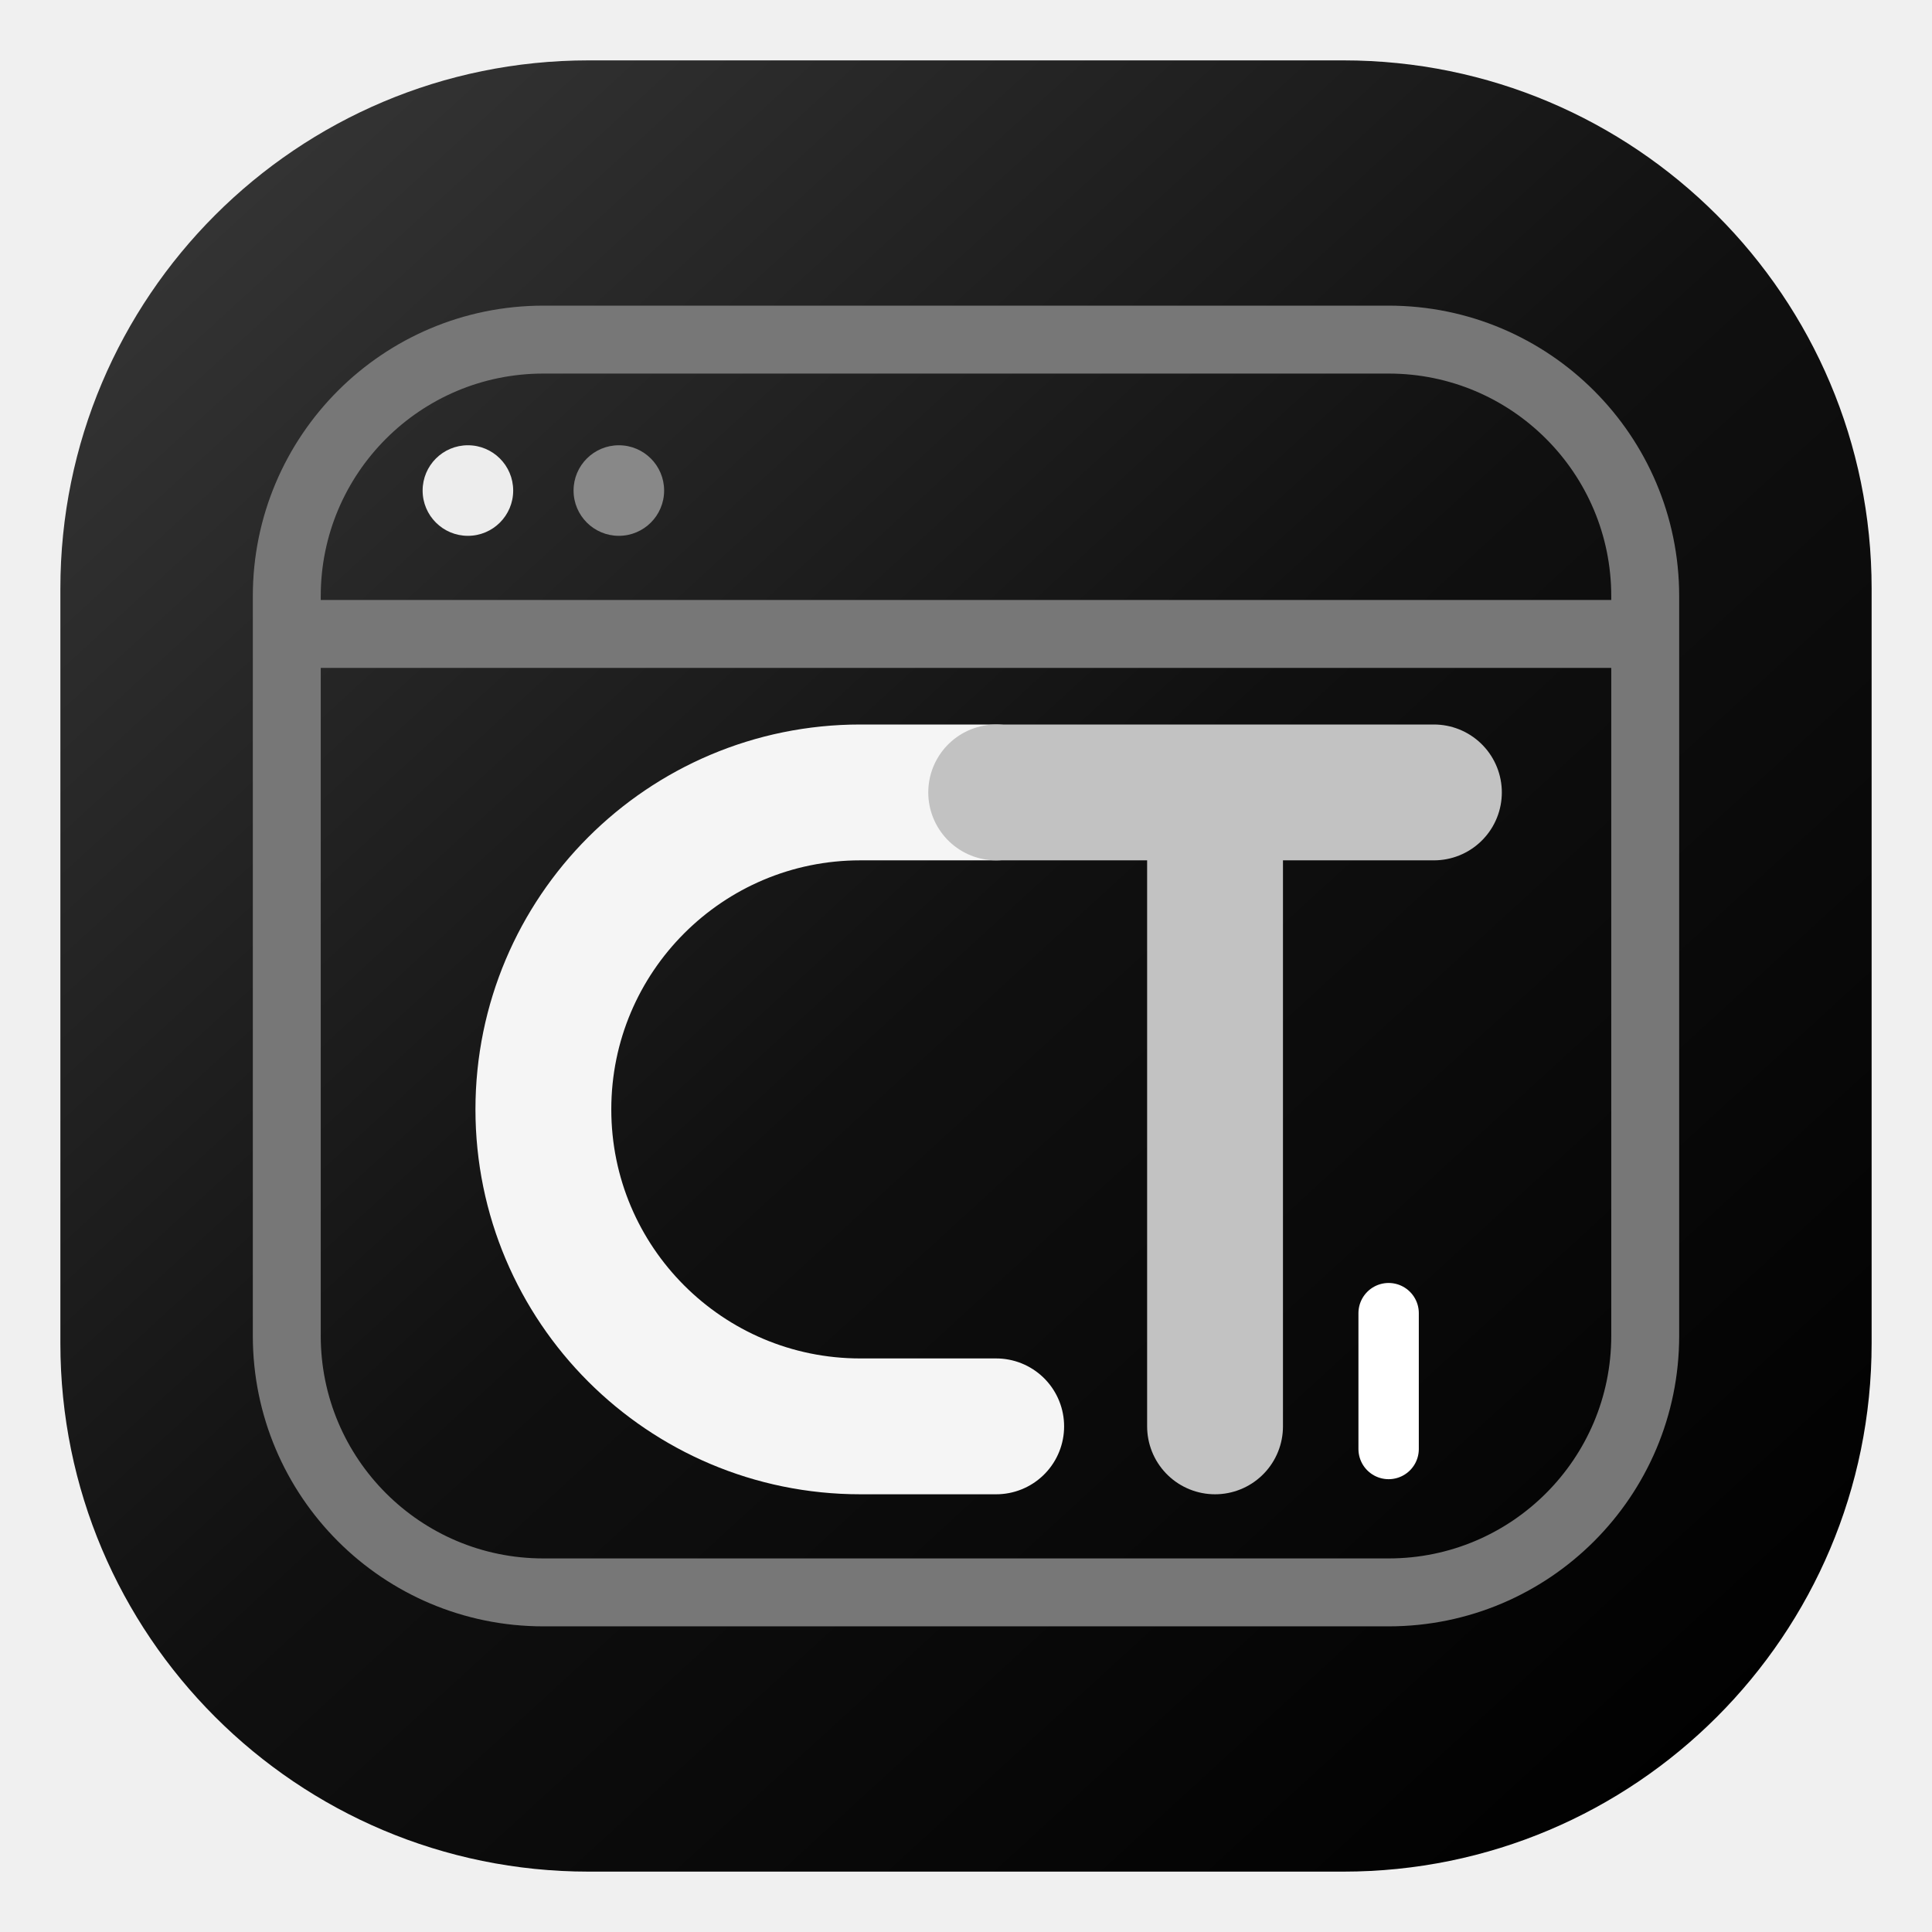
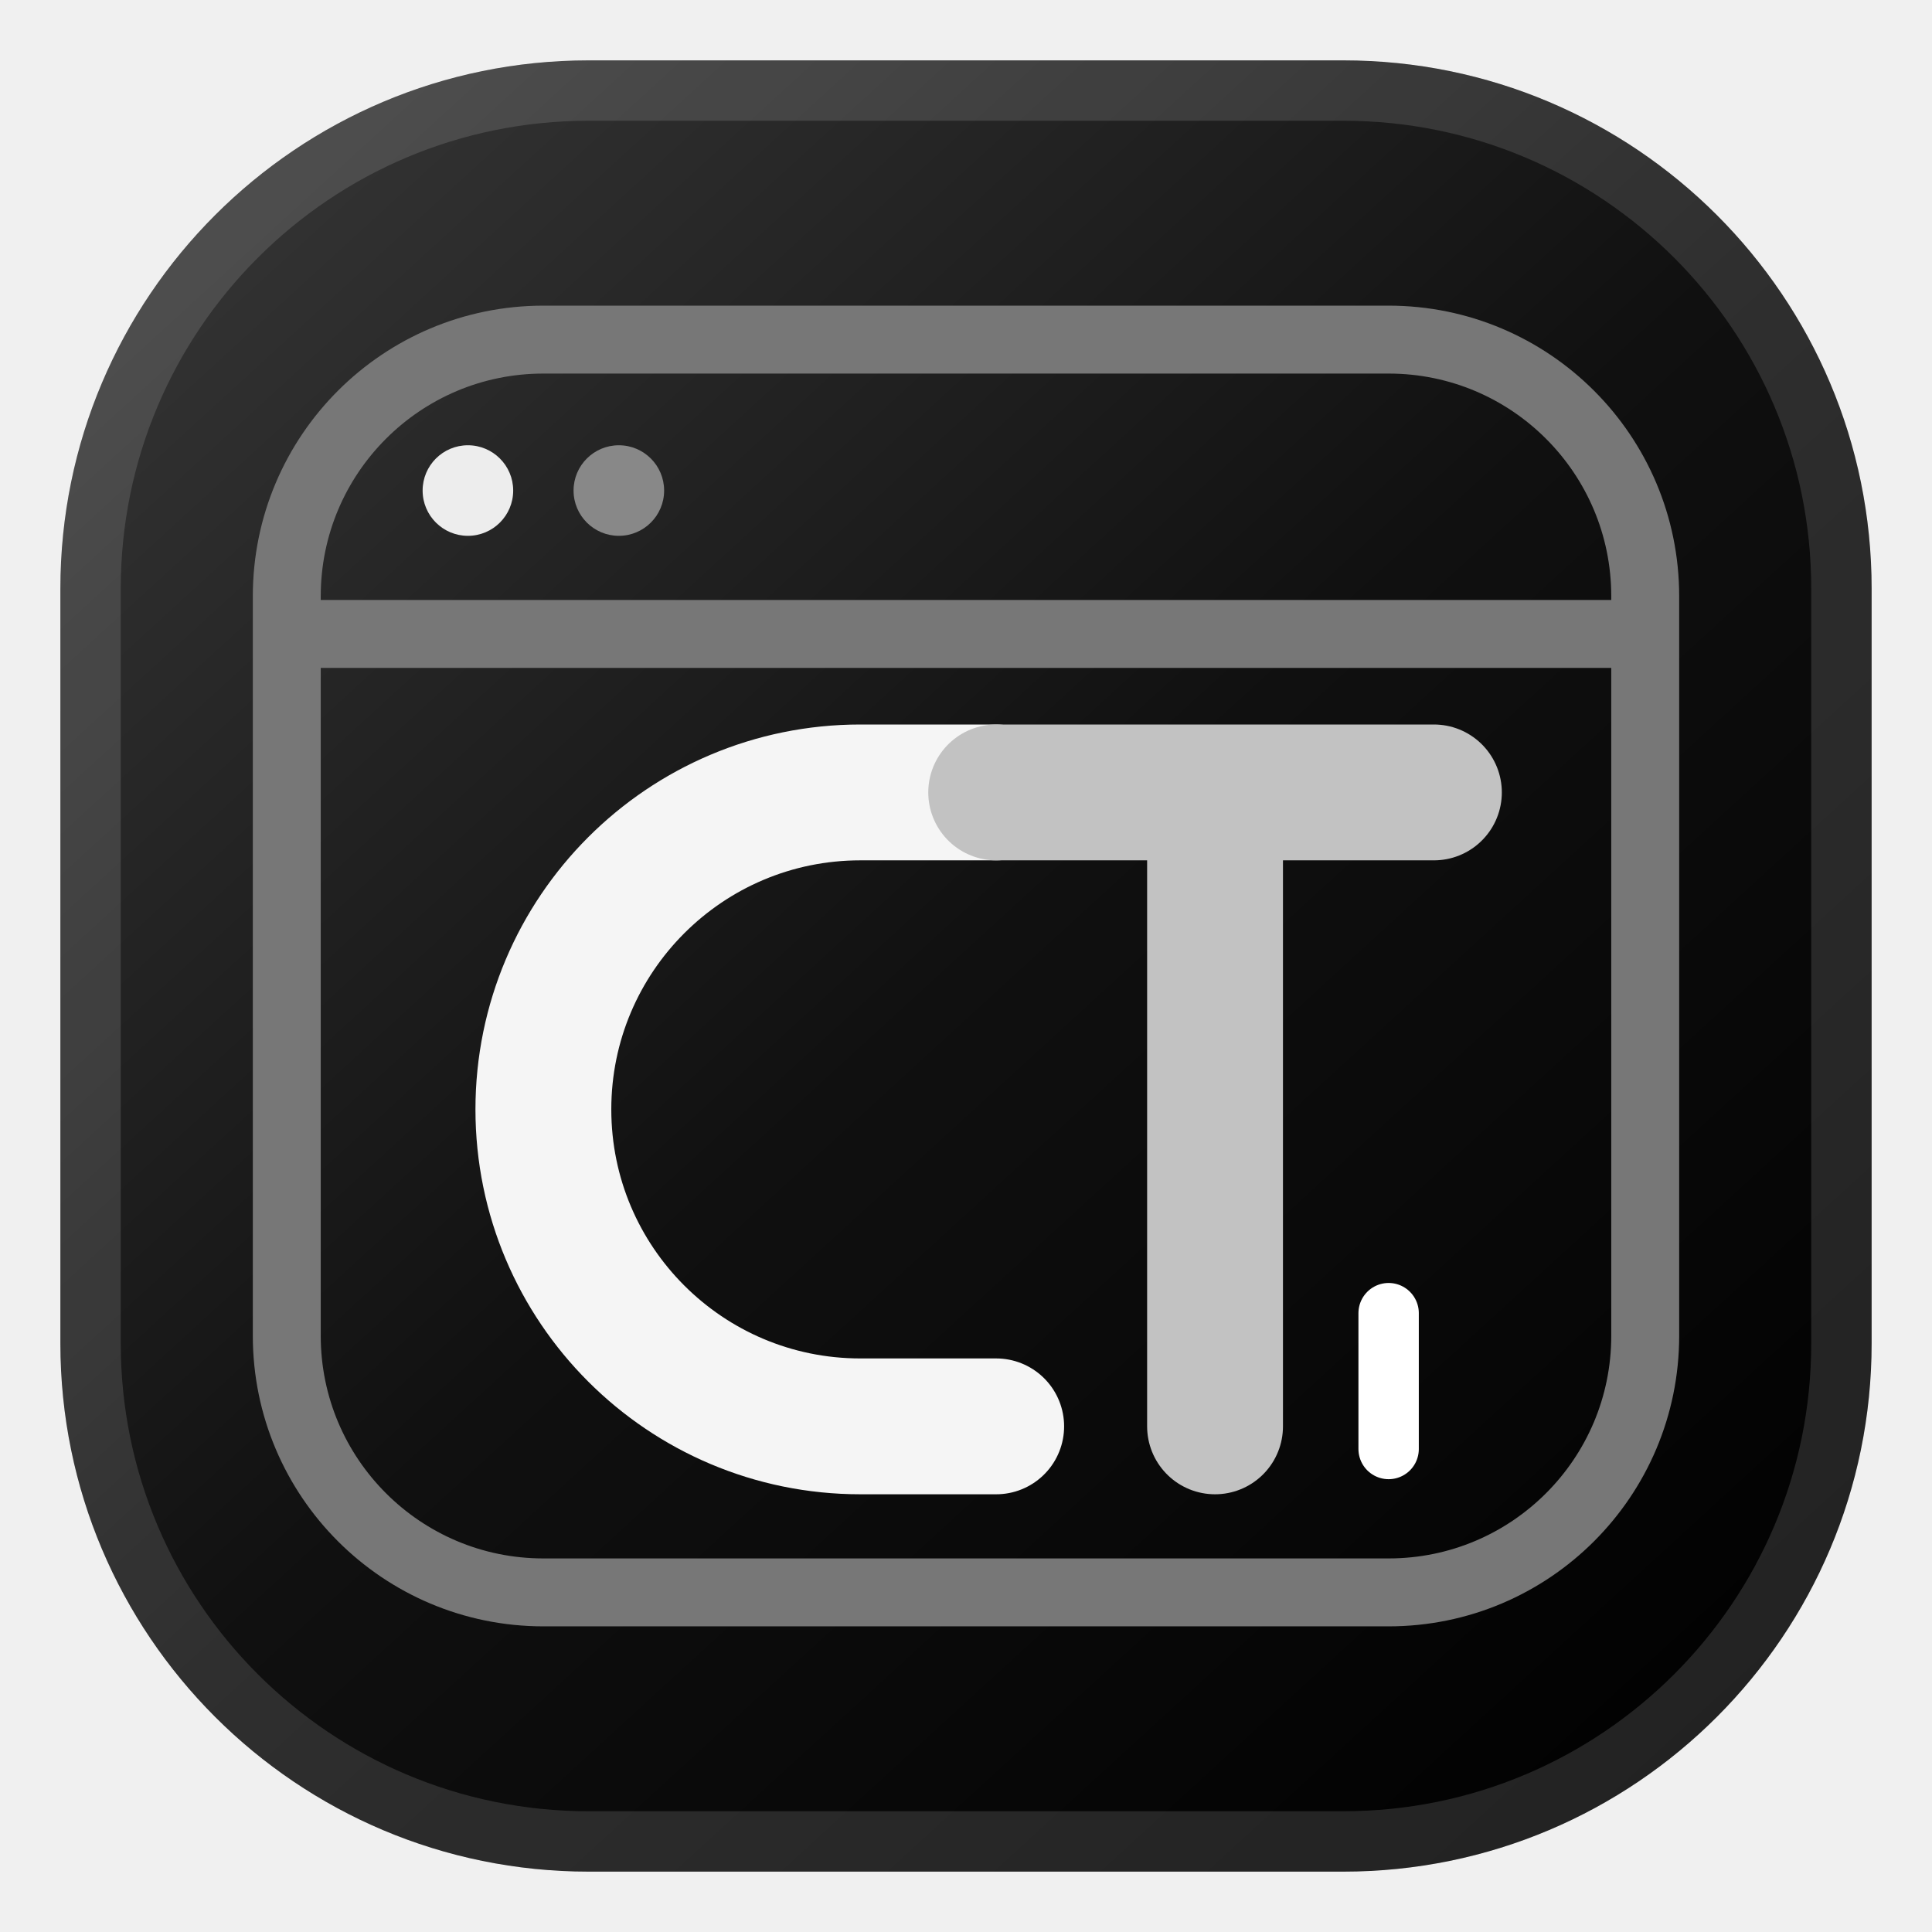
<svg xmlns="http://www.w3.org/2000/svg" viewBox="0 0 256 256" fill="none">
  <defs>
    <linearGradient id="bg" x1="24" y1="17" x2="230" y2="242" gradientUnits="userSpaceOnUse">
      <stop stop-color="#363636" />
      <stop offset=".5" stop-color="#101010" />
      <stop offset="1" />
    </linearGradient>
  </defs>
  <rect x="8" y="8" width="240" height="240" rx="70" fill="url(#bg)" />
+   <rect x="12" y="12" width="232" height="232" rx="66" stroke="#fff" stroke-opacity=".13" stroke-width="8" />
  <rect x="38" y="45" width="180" height="166" rx="34" stroke="#777" stroke-width="9" />
  <path d="M39 84h178" stroke="#777" stroke-width="9" />
  <circle cx="62" cy="65" r="6" fill="#EDEDED" />
  <circle cx="82" cy="65" r="6" fill="#888" />
  <path d="M132 105h-18a42 42 0 1 0 0 84h18" stroke="#F5F5F5" stroke-width="18" stroke-linecap="round" />
  <path d="M132 105h58M161 106v83" stroke="#C2C2C2" stroke-width="18" stroke-linecap="round" />
  <path d="M184 174v18" stroke="#fff" stroke-width="8" stroke-linecap="round" />
</svg>
